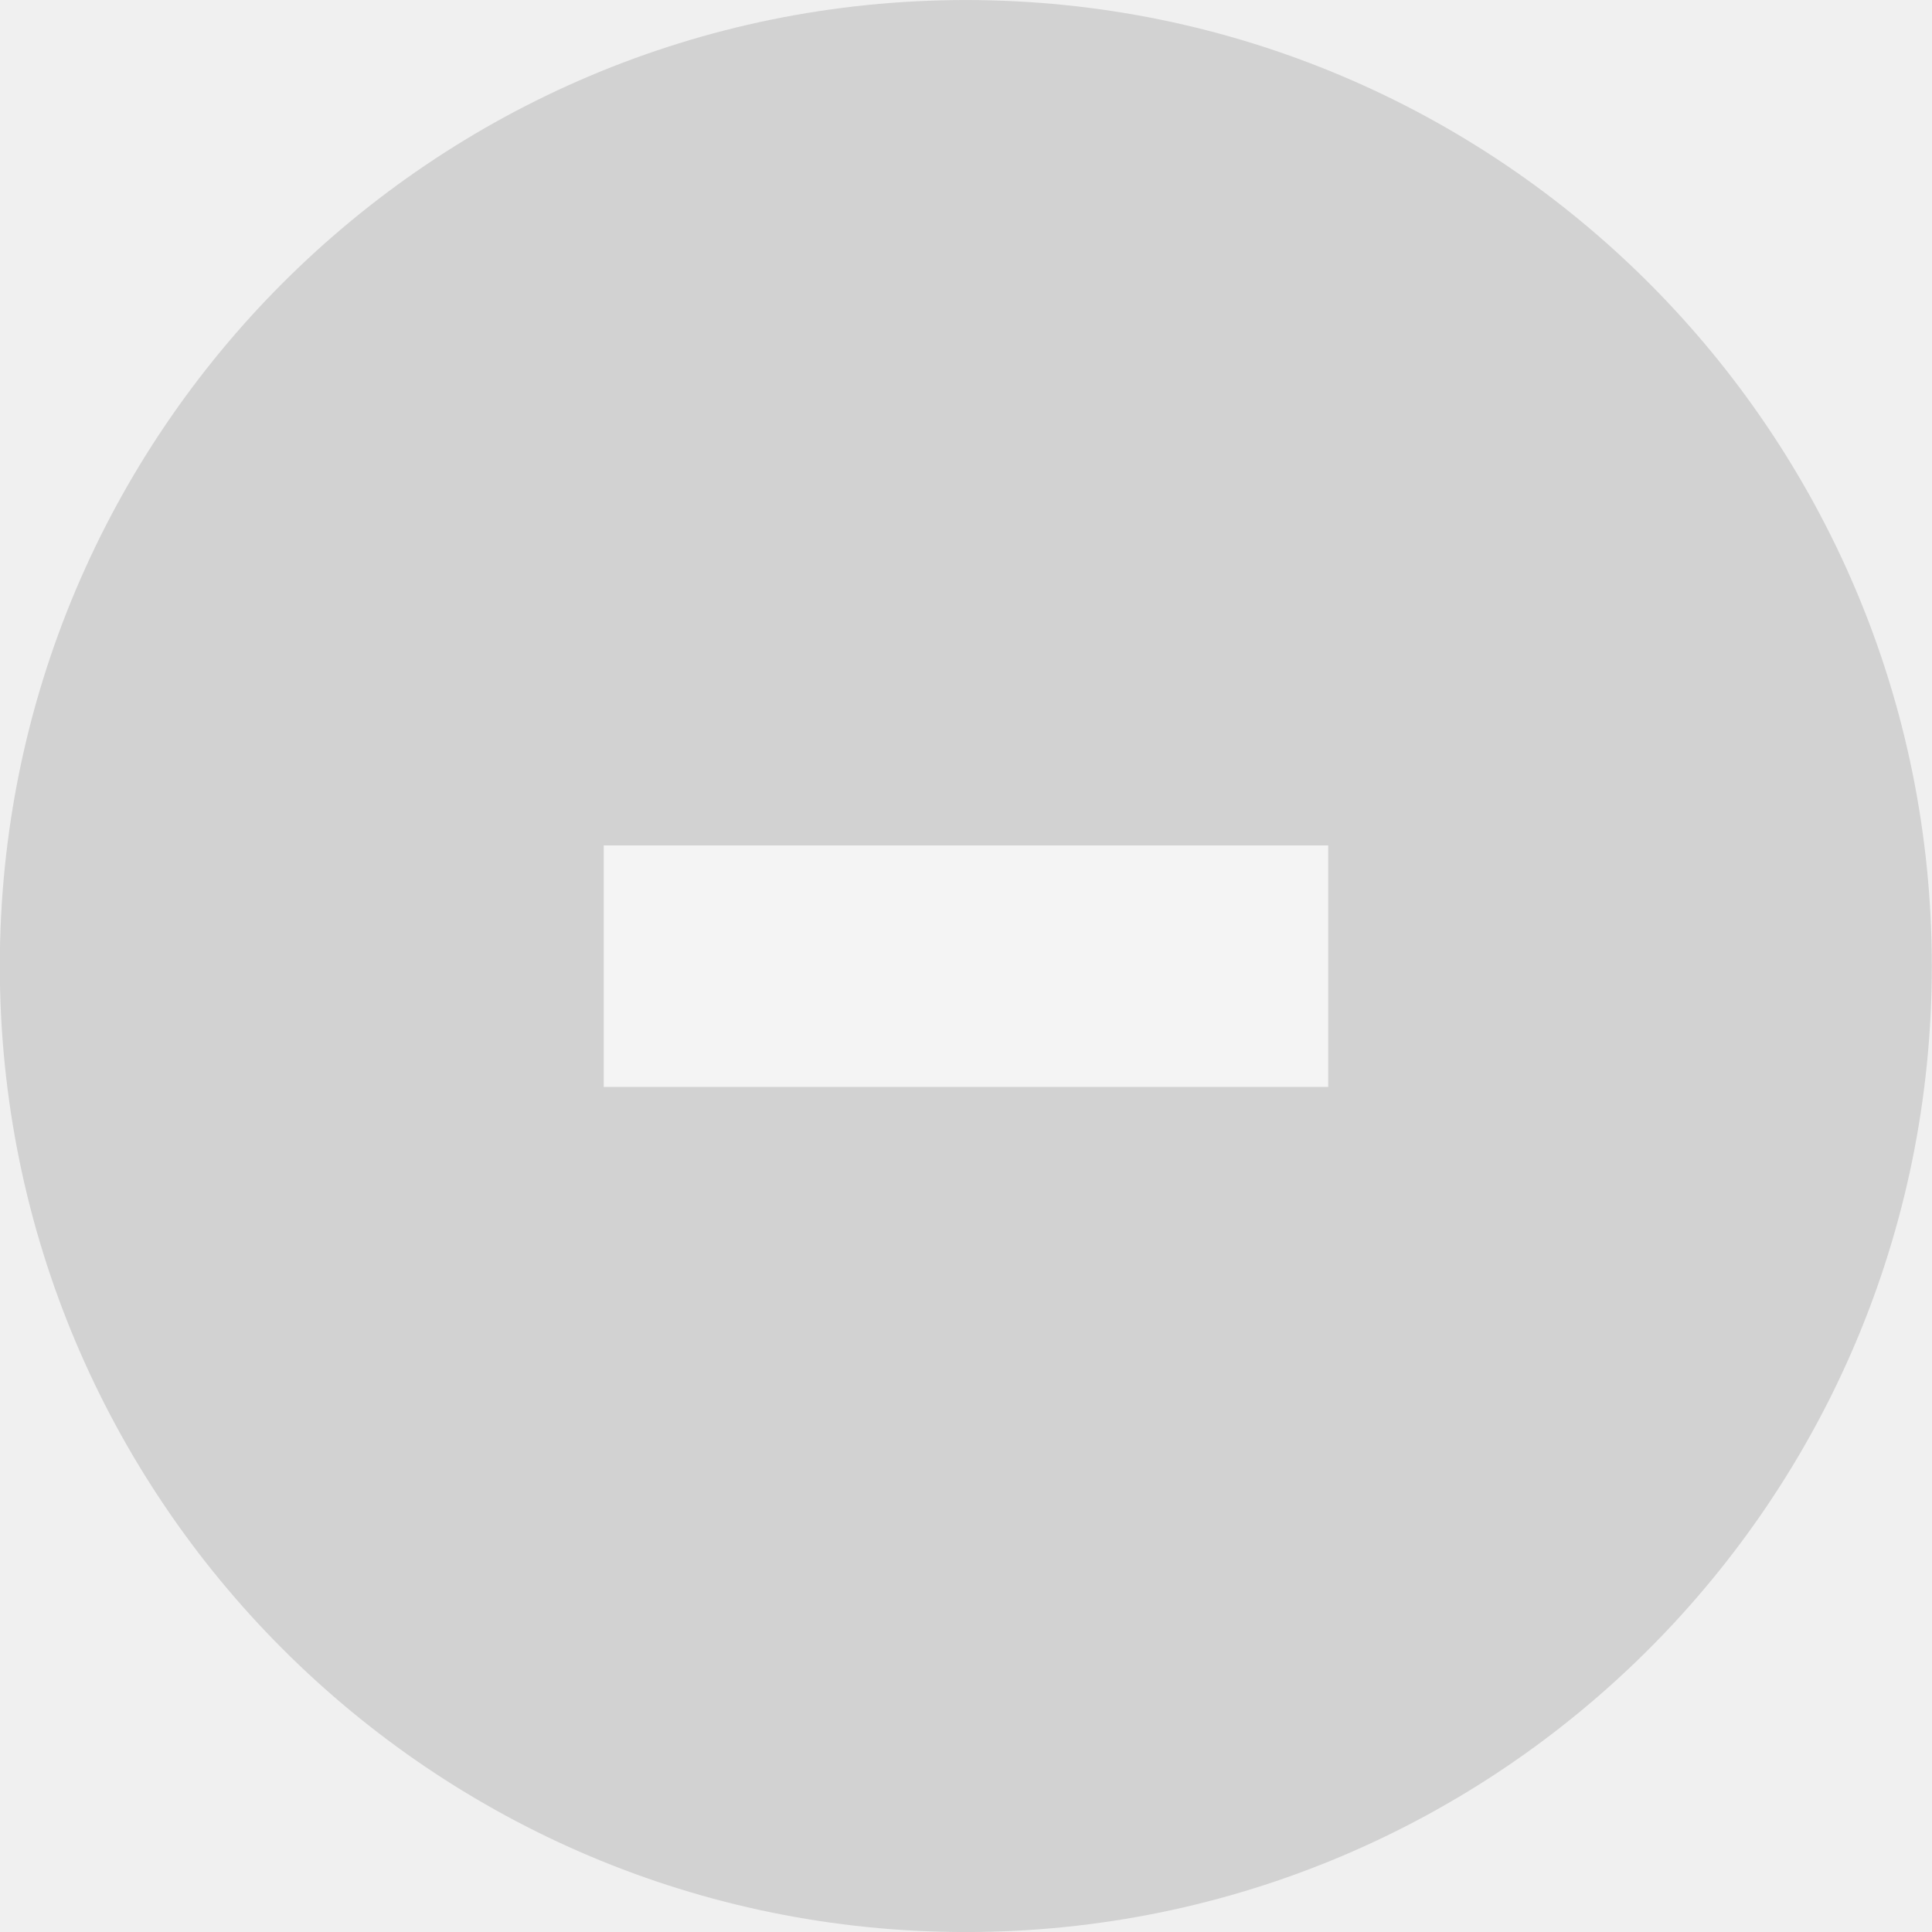
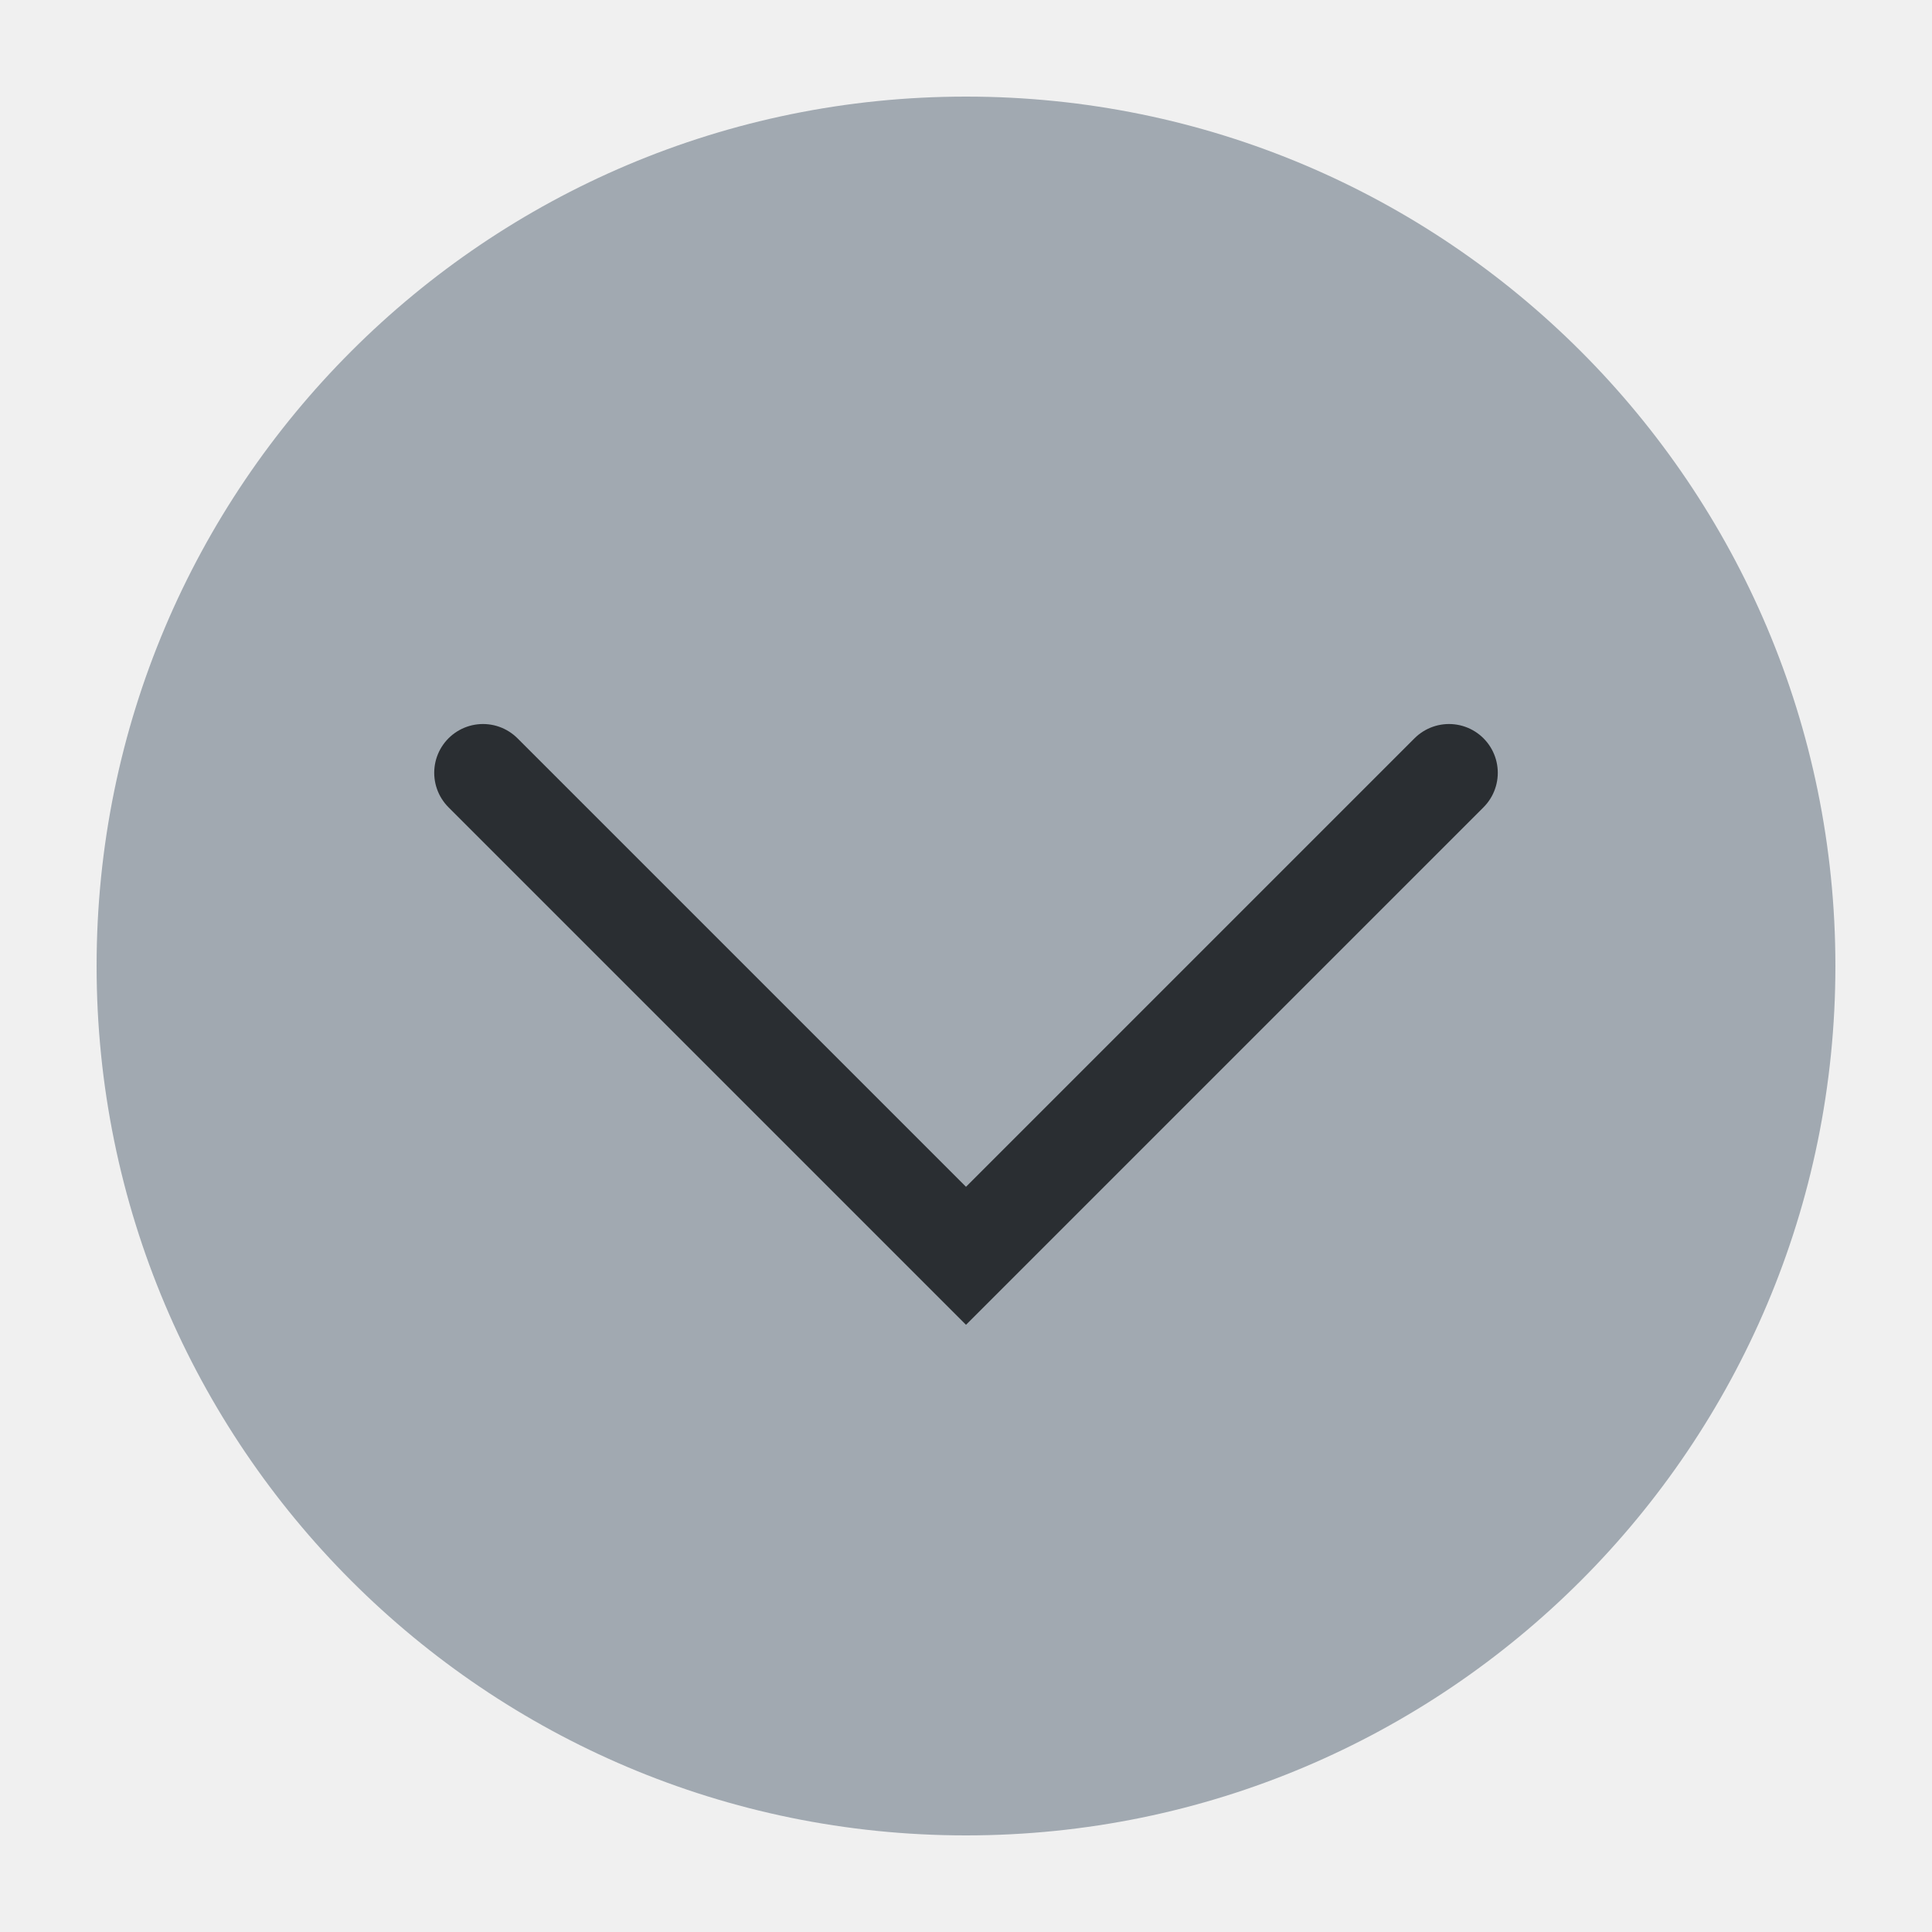
<svg xmlns="http://www.w3.org/2000/svg" viewBox="0 0 50 50" version="1.2" baseProfile="tiny">
  <defs>
</defs>
  <g fill="none" stroke="black" stroke-width="1" fill-rule="evenodd" stroke-linecap="square" stroke-linejoin="bevel">
-     <g fill="#b2b2b2" fill-opacity="1" stroke="none" transform="matrix(3.125,0,0,3.125,-3953.13,-771.874)" font-family="Noto Sans" font-size="11" font-weight="400" font-style="normal" opacity="0.484">
-       <ellipse cx="1273" cy="255" rx="8" ry="8" />
+     <g fill="#a1a9b1" fill-opacity="1" stroke="none" transform="matrix(2.5,0,0,2.5,2.5,2.5)" font-family="Noto Sans" font-size="11" font-weight="400" font-style="normal">
+       <circle cx="9" cy="9" r="9" />
    </g>
-     <g fill="#ffffff" fill-opacity="1" stroke="none" transform="matrix(3.125,0,0,3.125,-253.126,-3021.87)" font-family="Noto Sans" font-size="12" font-weight="400" font-style="normal" opacity="0.75">
-       <path vector-effect="none" fill-rule="nonzero" d="M86,974 L86,976 L92,976 L92,974 L86,974" />
-     </g>
-     <g fill="none" stroke="none" transform="matrix(3.125,0,0,3.125,-1512.5,580.118)" font-family="Noto Sans" font-size="11" font-weight="400" font-style="normal">
-       <rect x="484" y="-185.638" width="16" height="16" />
+     <g fill="none" stroke="#2a2e32" stroke-opacity="1" stroke-width="1.01" stroke-linecap="round" stroke-linejoin="miter" stroke-miterlimit="2" transform="matrix(2.5,0,0,2.5,2.5,2.5)" font-family="Noto Sans" font-size="11" font-weight="400" font-style="normal">
+       <polyline fill="none" vector-effect="none" points="4,7 9,12 14,7 " />
    </g>
    <g fill="none" stroke="#000000" stroke-opacity="1" stroke-width="1" stroke-linecap="square" stroke-linejoin="bevel" transform="matrix(1,0,0,1,0,0)" font-family="Noto Sans" font-size="11" font-weight="400" font-style="normal">
</g>
  </g>
</svg>
